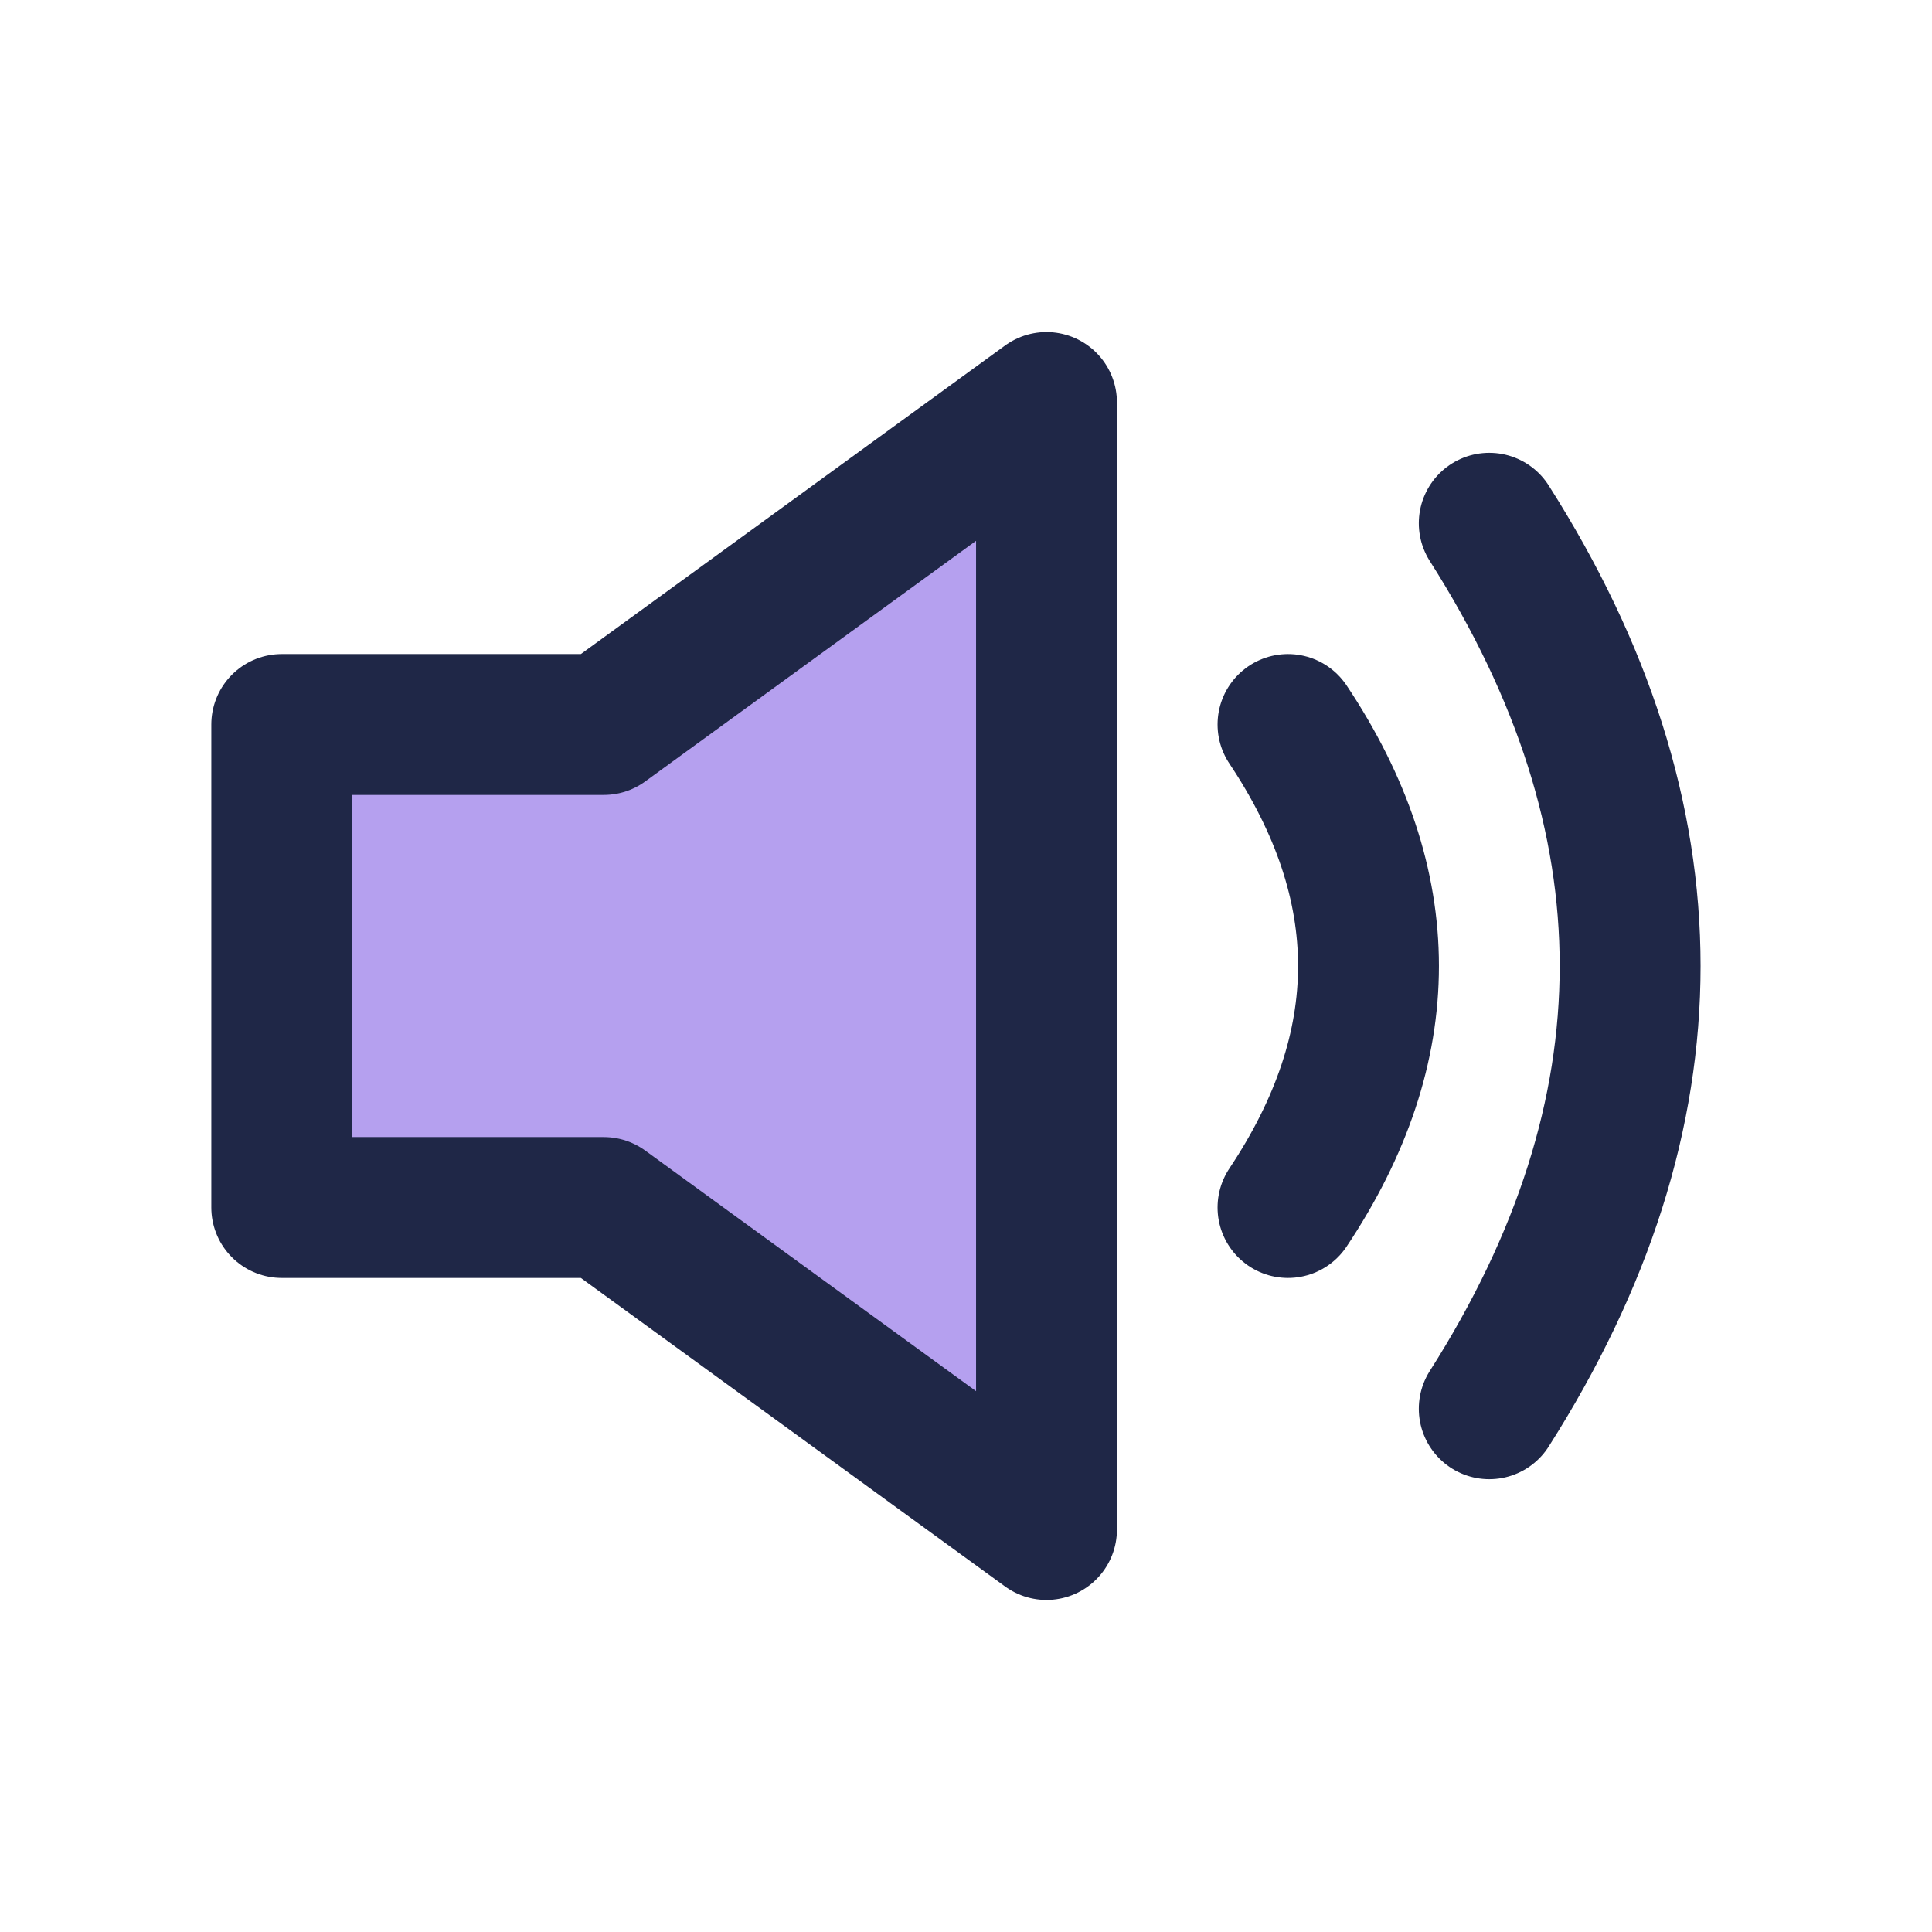
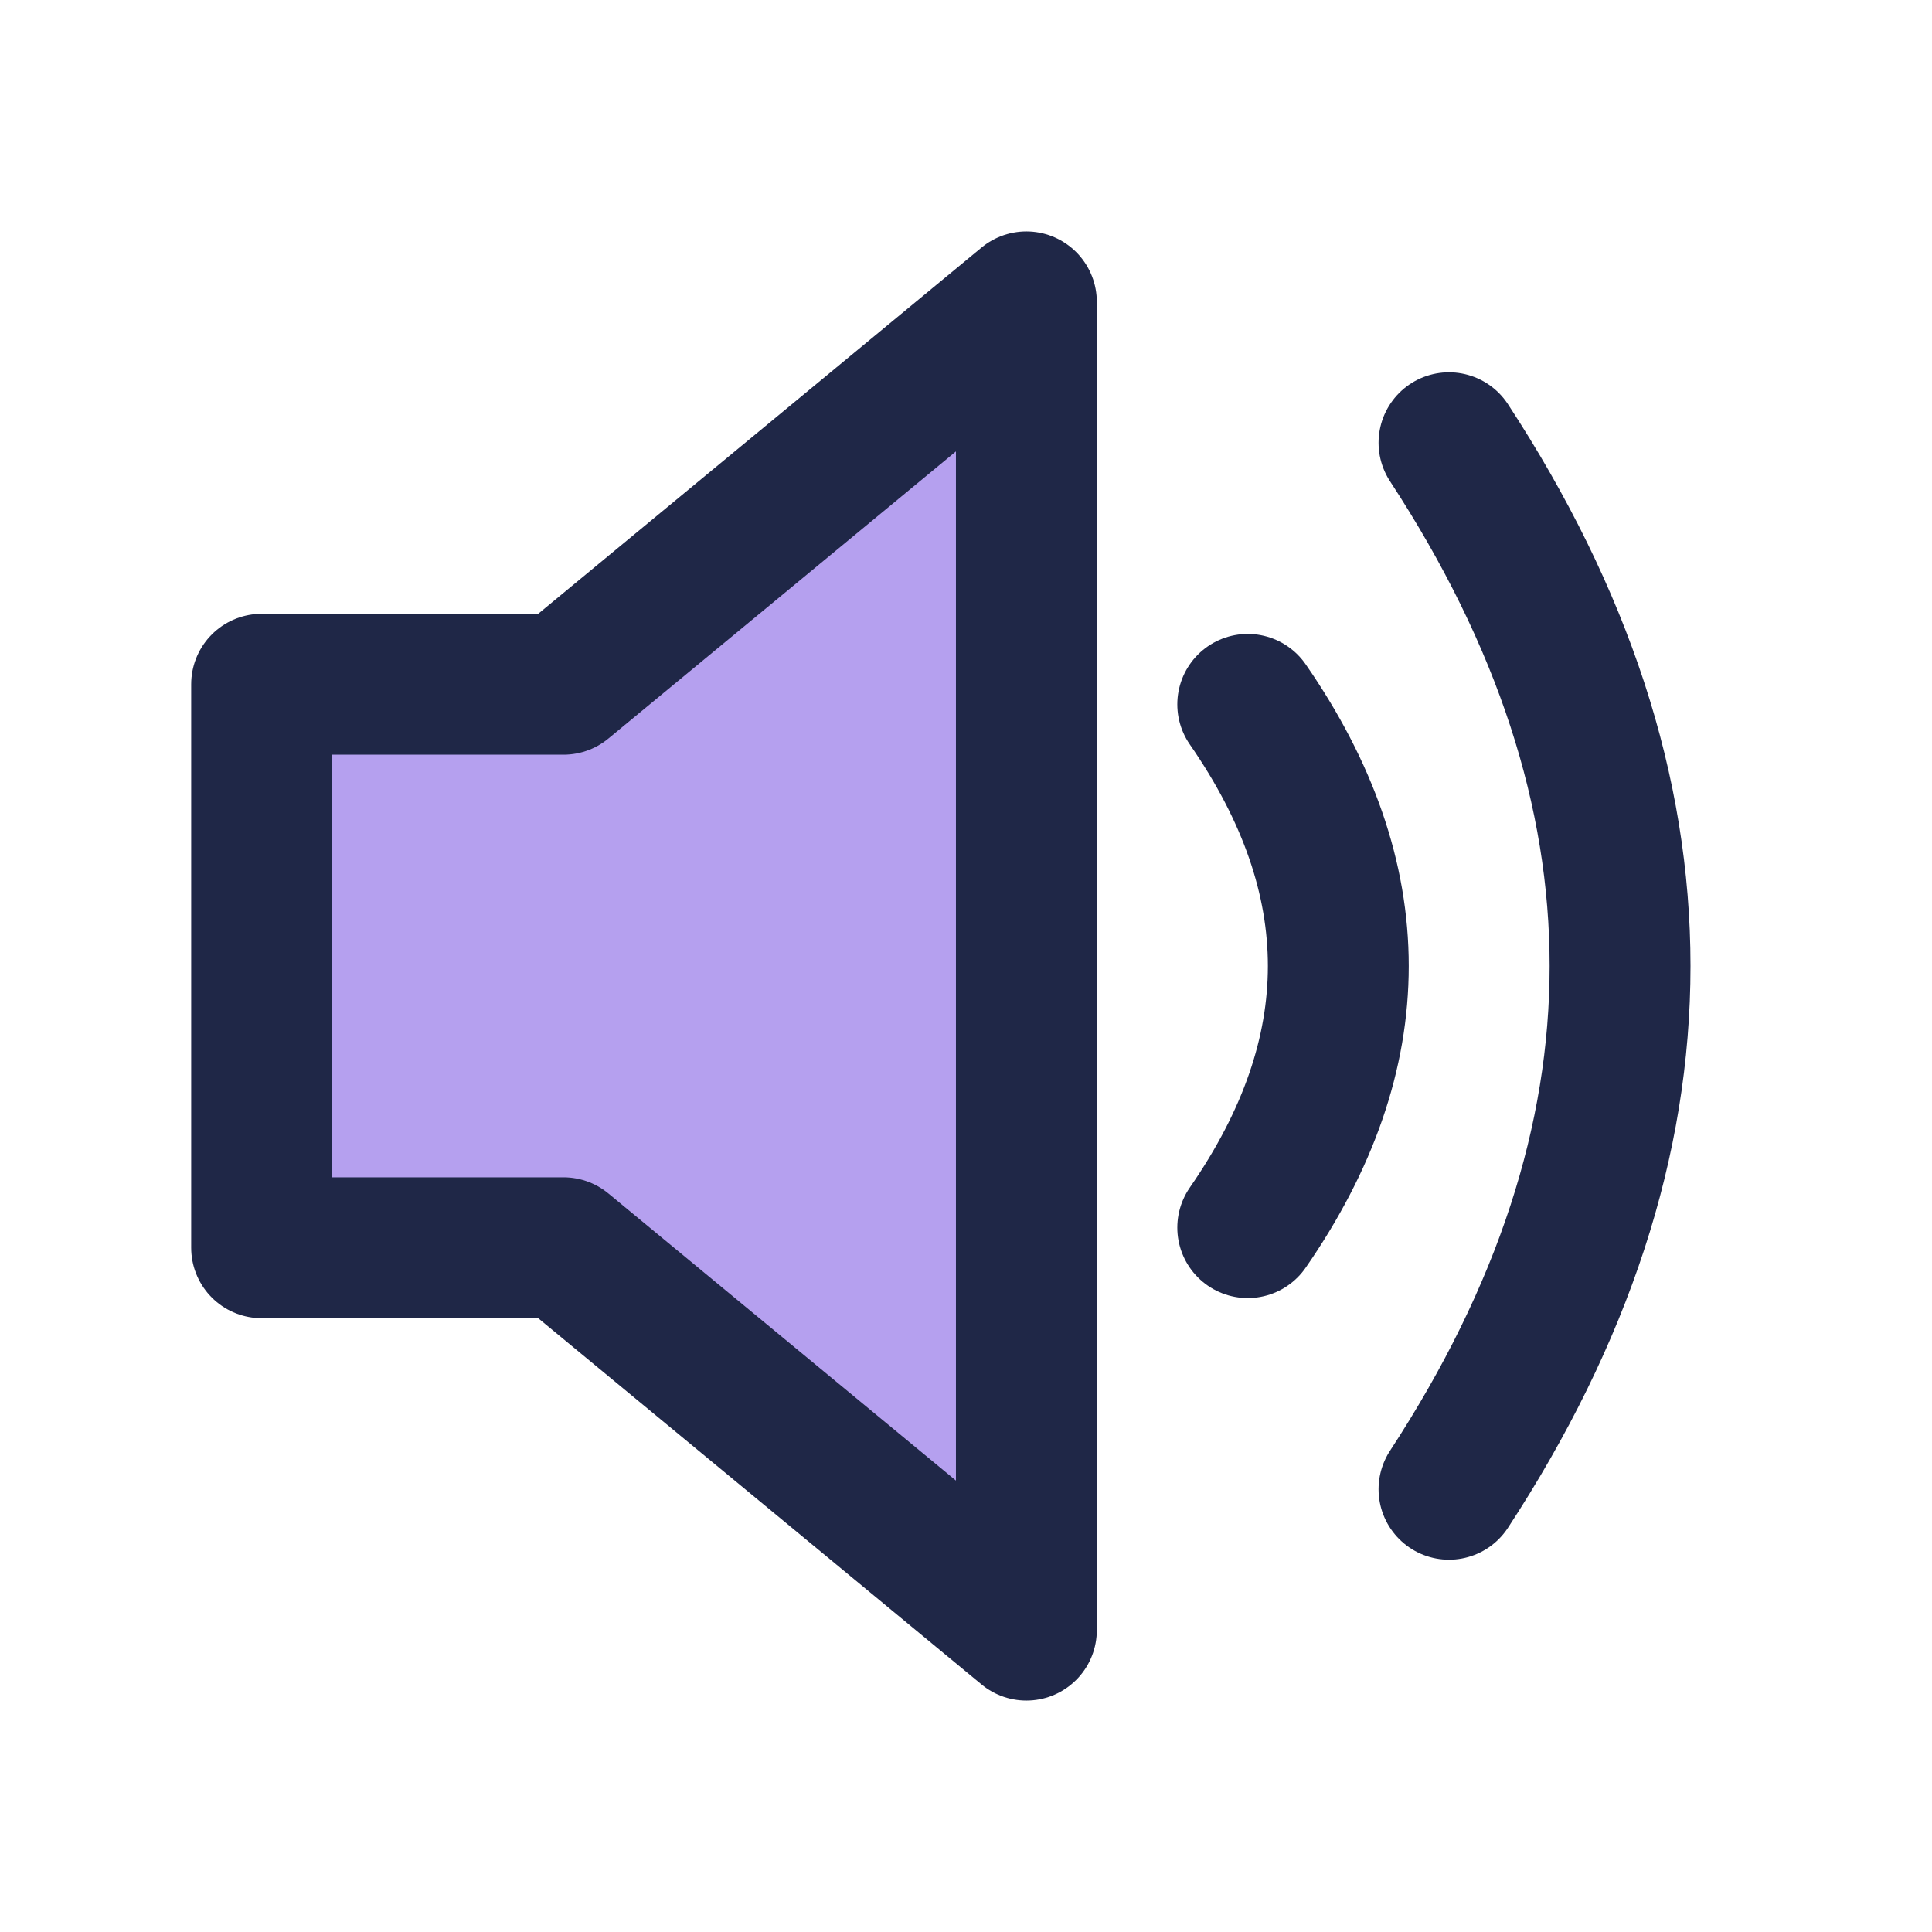
- <svg xmlns="http://www.w3.org/2000/svg" width="48" height="48" viewBox="0 0 48 48">
-   <path d="M7 18 H15 L26 10 V38 L15 30 H7 Z" fill="#B5A0EF" stroke="#1F2747" stroke-width="3.5" stroke-linejoin="round" />
-   <path d="M32 18 Q36 24 32 30 M37 13 Q44 24 37 35" fill="none" stroke="#1F2747" stroke-width="3.5" stroke-linecap="round" />
+ <svg xmlns="http://www.w3.org/2000/svg" width="48" height="48" viewBox="0 0 48 48" stroke-linecap="round" stroke-linejoin="round">
+   <path d="M6.5 17 H14 L25.5 7.5 V40.5 L14 31 H6.5 Z" fill="#B5A0EF" stroke="#1F2747" stroke-width="3.5" />
+   <path d="M31 17.5 Q35.5 24 31 30.5 M36 11 Q44.5 24 36 37" fill="none" stroke="#1F2747" stroke-width="3.5" />
</svg>
